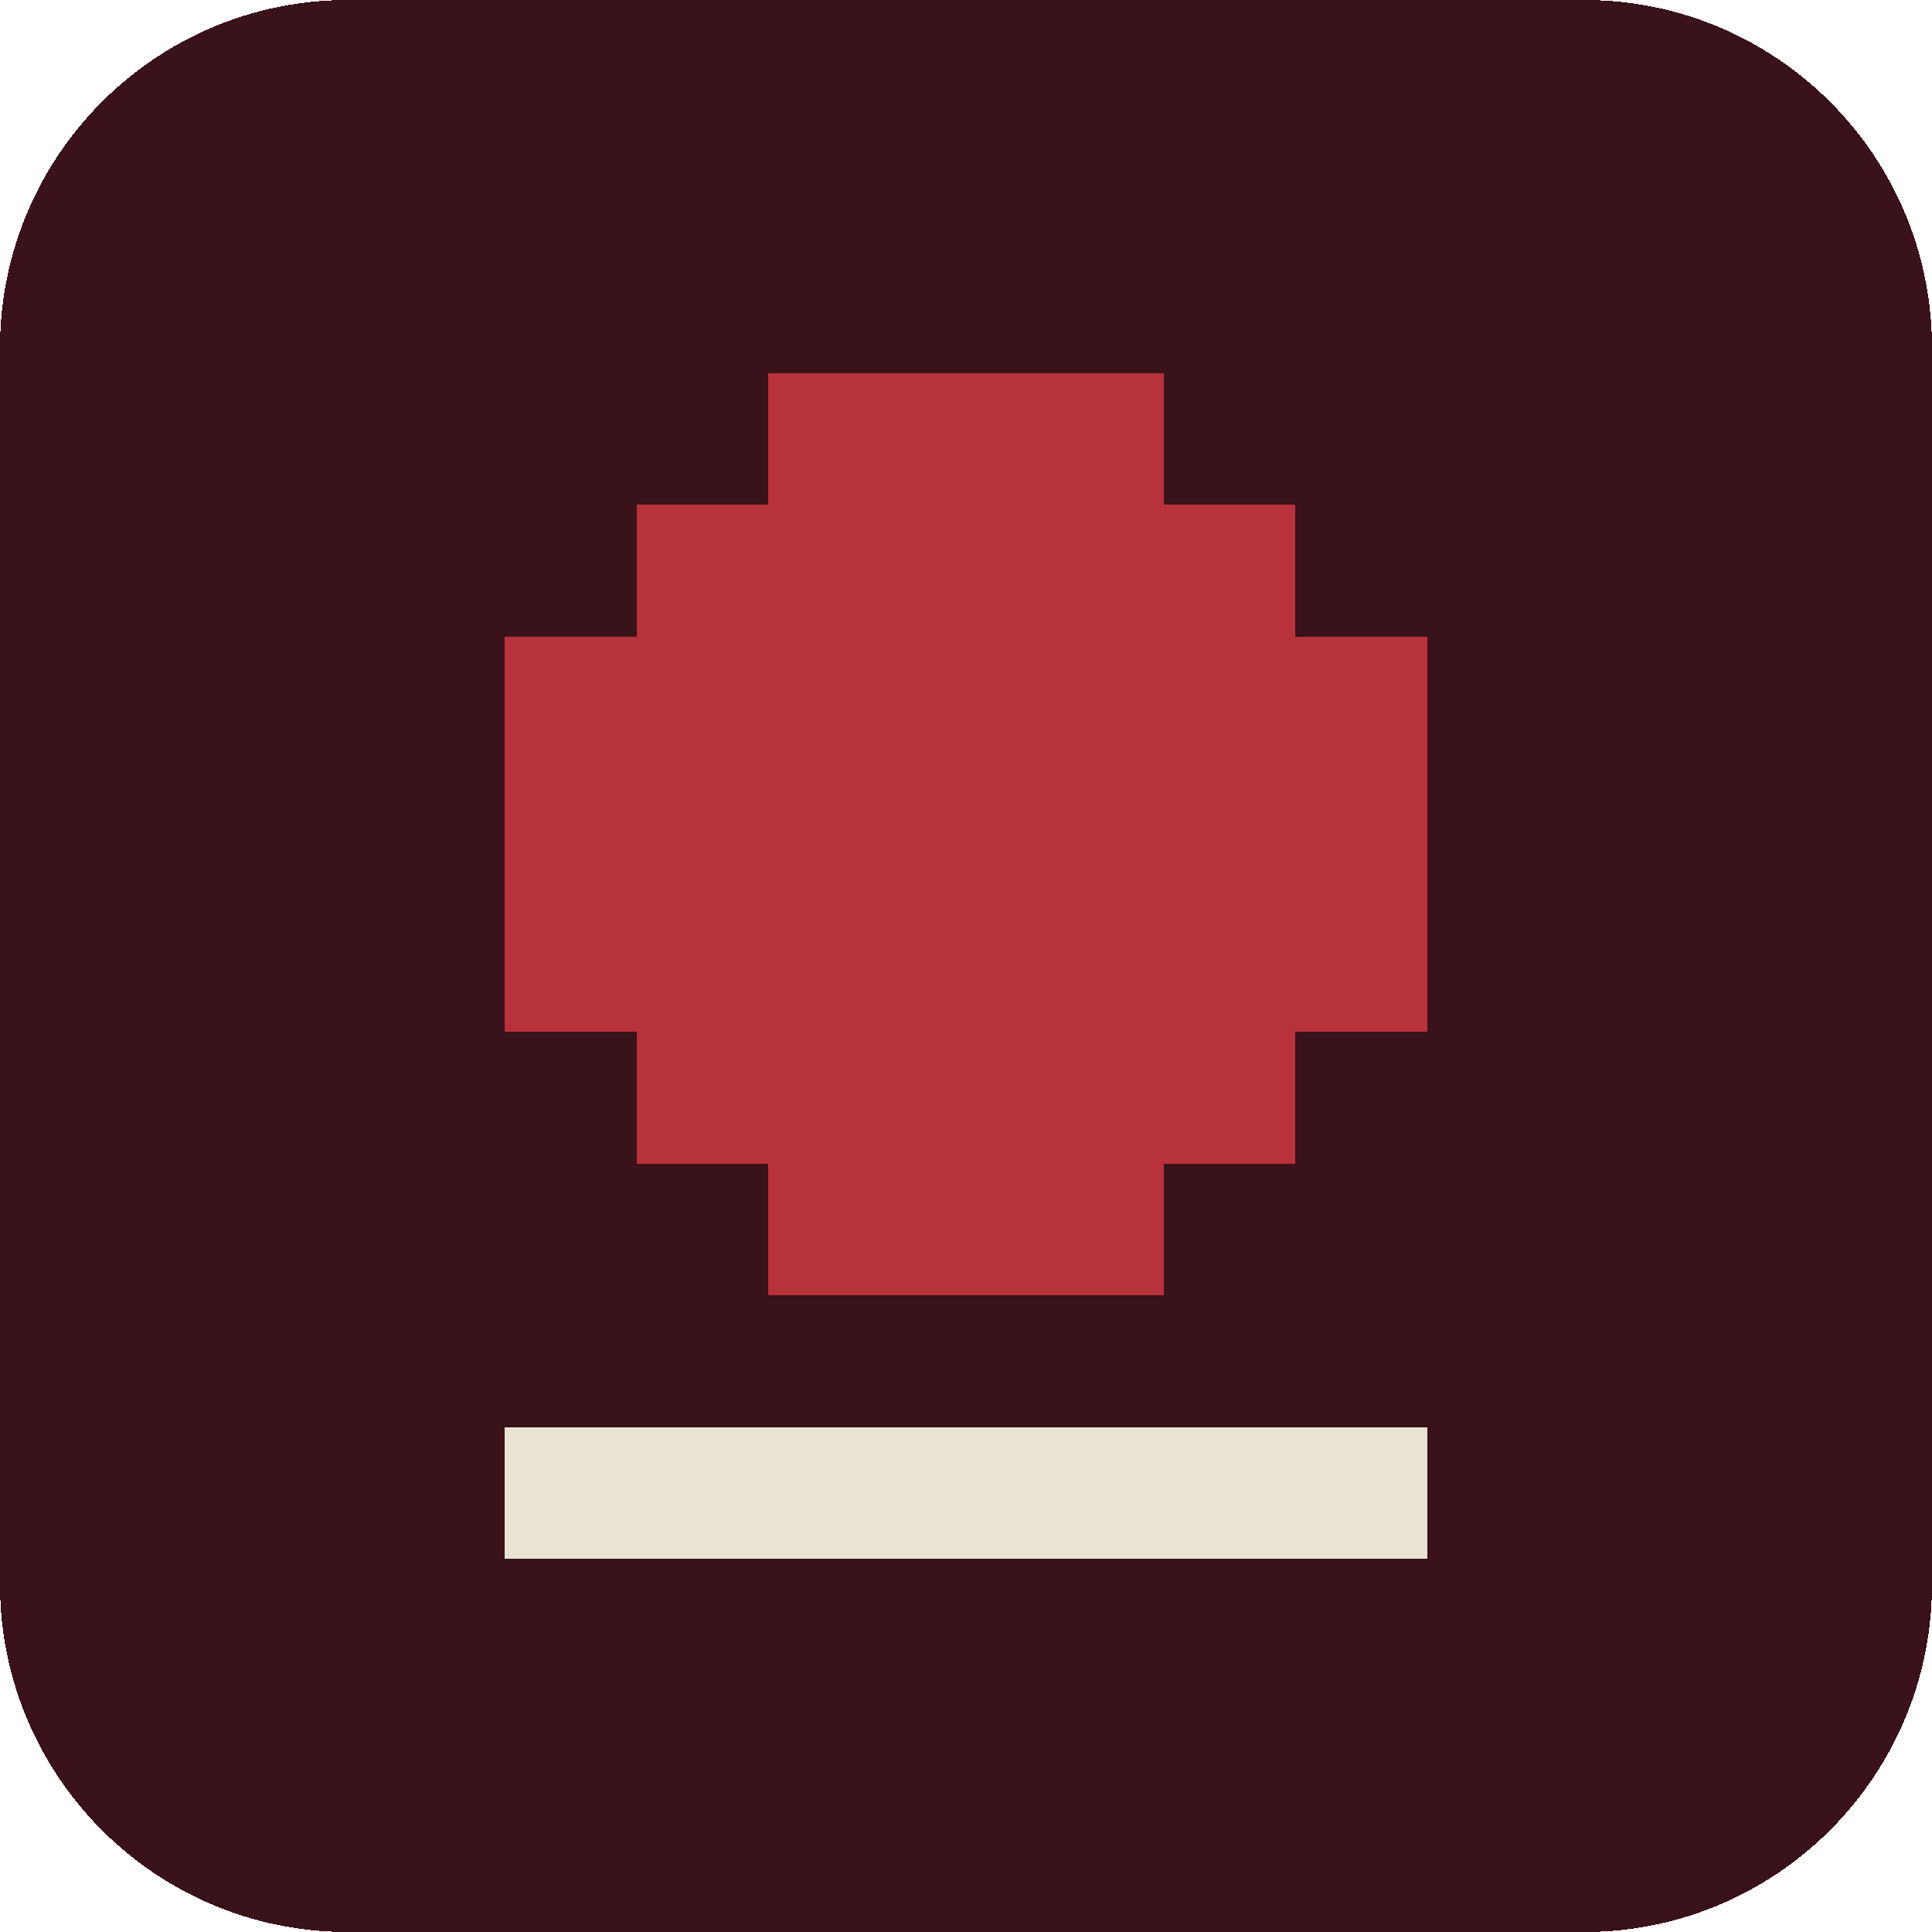
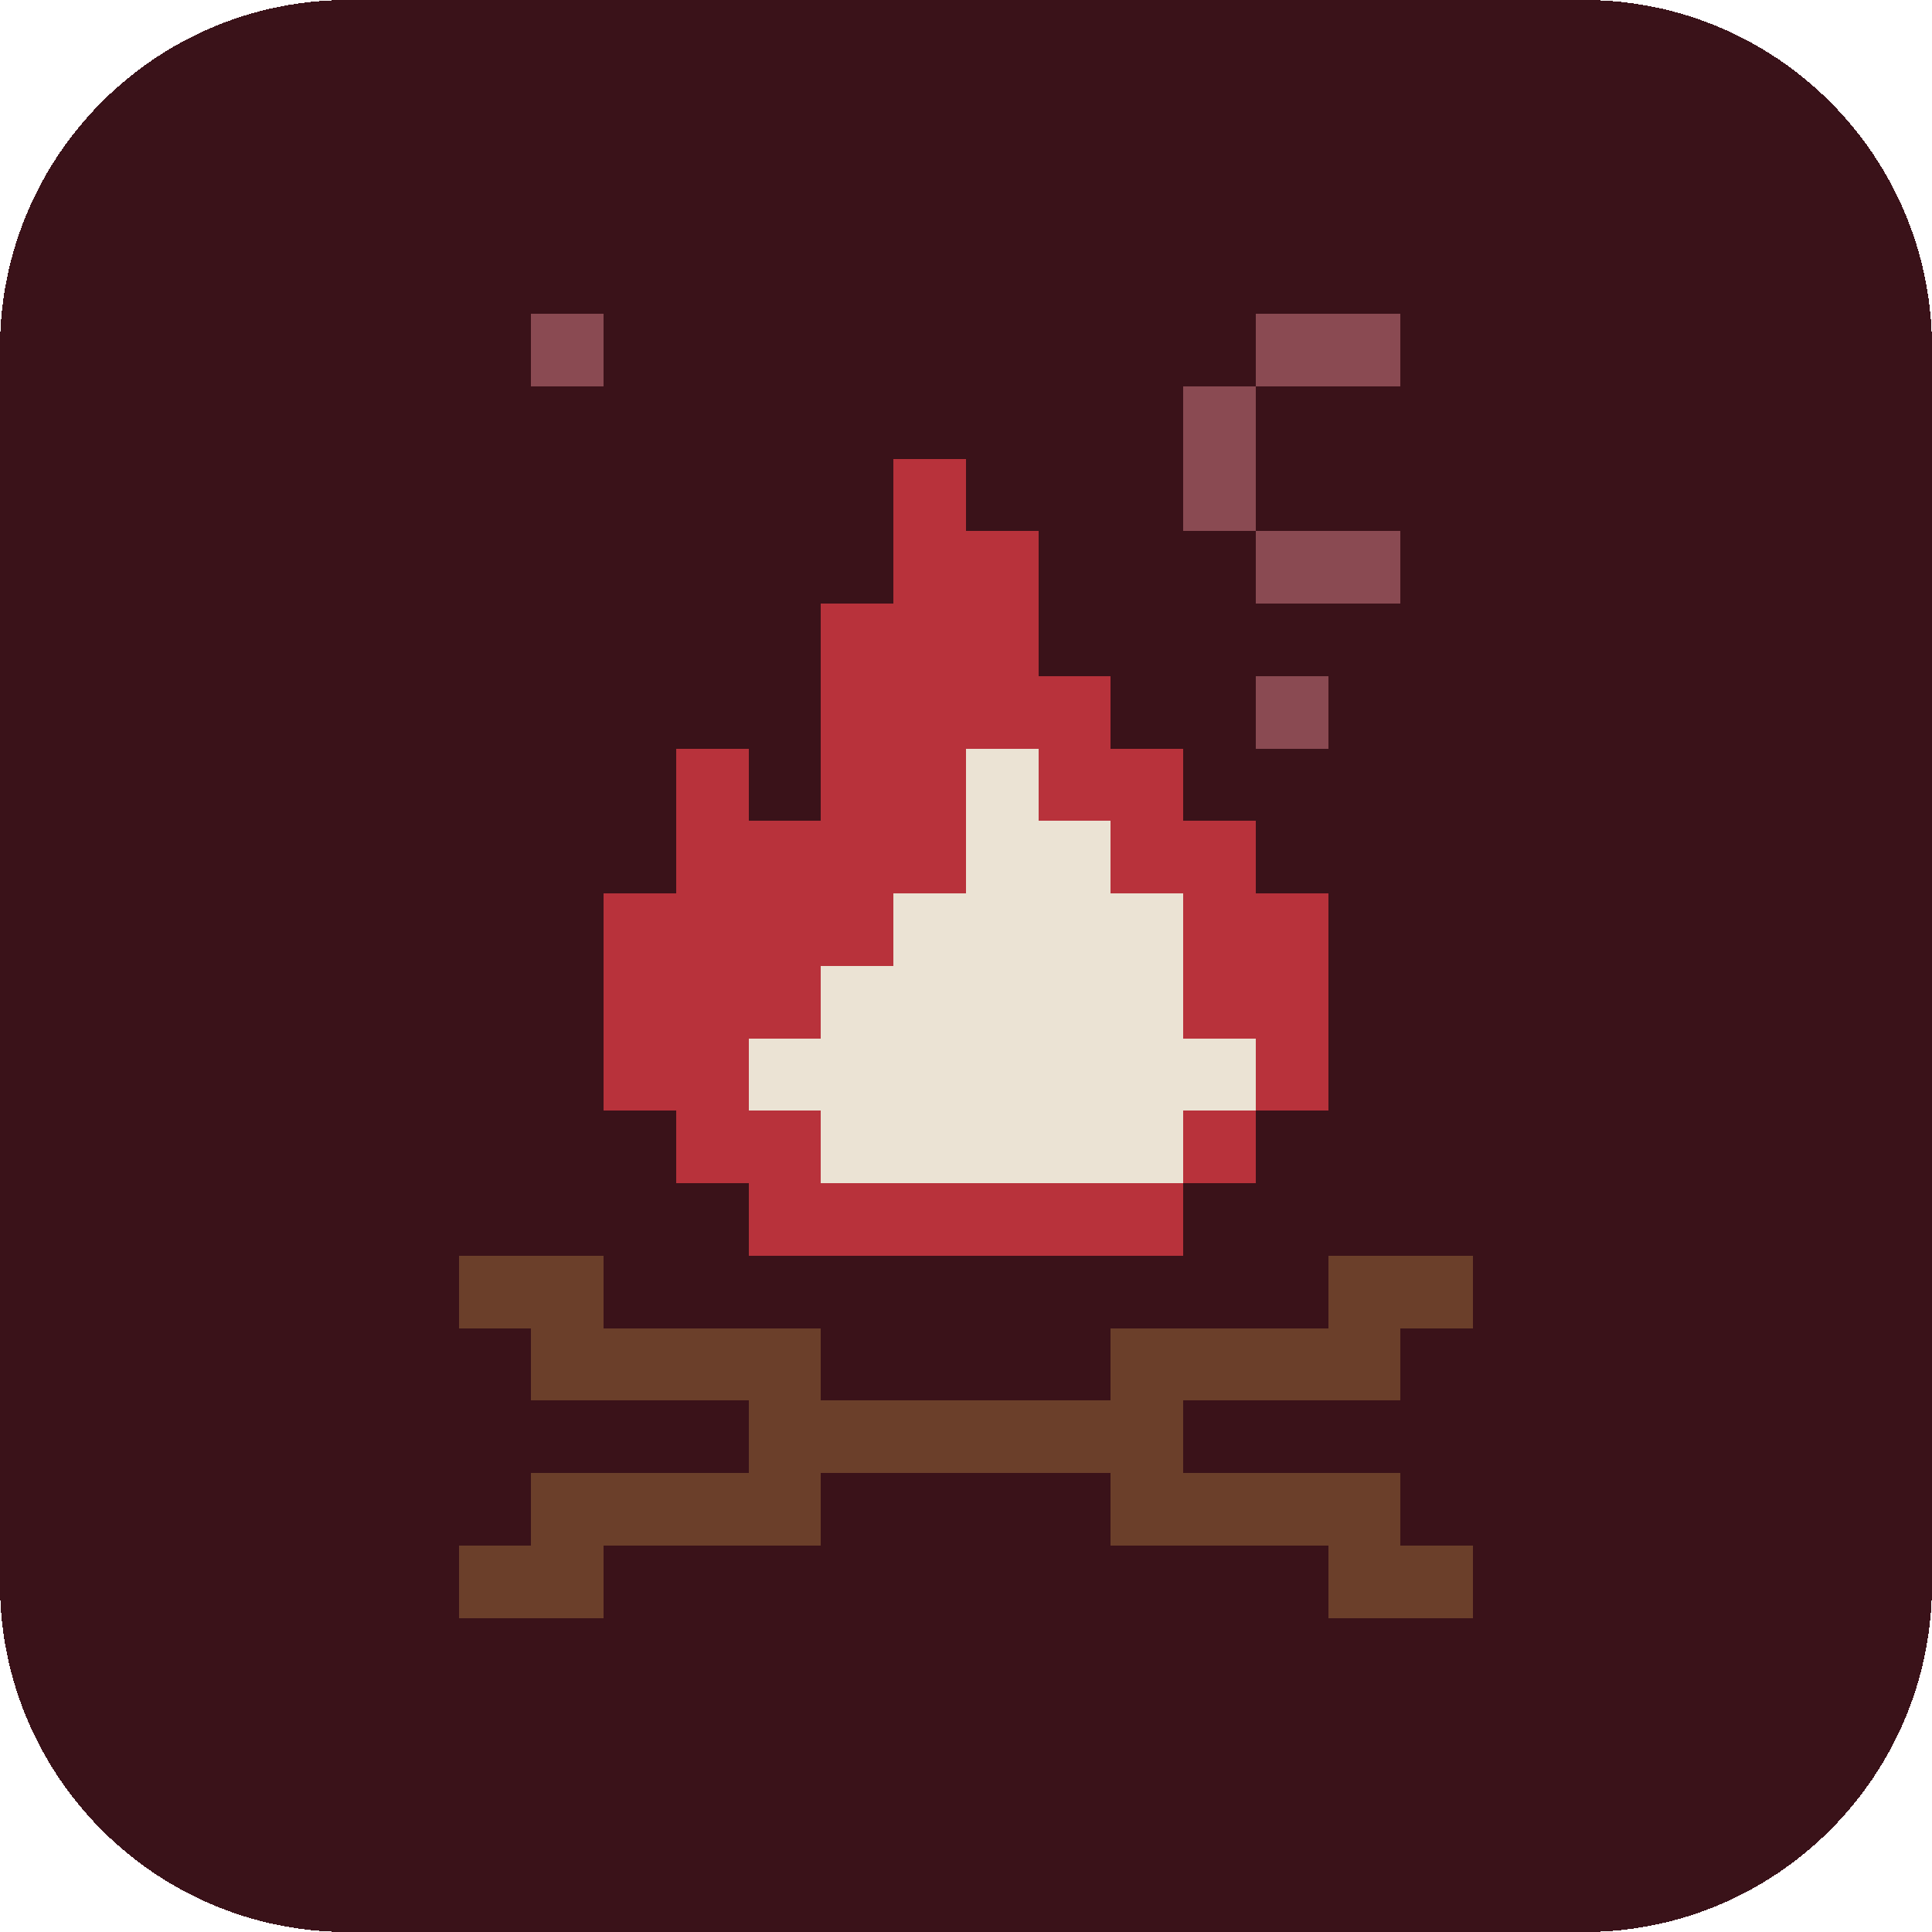
<svg xmlns="http://www.w3.org/2000/svg" width="512" height="512" viewBox="0 0 512 512" shape-rendering="crispEdges">
  <rect width="512" height="512" rx="92.16" fill="#3a1219" />
-   <rect x="203.636" y="98.909" width="34.909" height="34.909" fill="#b8323b" />
-   <rect x="238.545" y="98.909" width="34.909" height="34.909" fill="#b8323b" />
-   <rect x="273.455" y="98.909" width="34.909" height="34.909" fill="#b8323b" />
-   <rect x="168.727" y="133.818" width="34.909" height="34.909" fill="#b8323b" />
-   <rect x="203.636" y="133.818" width="34.909" height="34.909" fill="#b8323b" />
-   <rect x="238.545" y="133.818" width="34.909" height="34.909" fill="#b8323b" />
-   <rect x="273.455" y="133.818" width="34.909" height="34.909" fill="#b8323b" />
-   <rect x="308.364" y="133.818" width="34.909" height="34.909" fill="#b8323b" />
-   <rect x="133.818" y="168.727" width="34.909" height="34.909" fill="#b8323b" />
-   <rect x="168.727" y="168.727" width="34.909" height="34.909" fill="#b8323b" />
-   <rect x="203.636" y="168.727" width="34.909" height="34.909" fill="#b8323b" />
-   <rect x="238.545" y="168.727" width="34.909" height="34.909" fill="#b8323b" />
-   <rect x="273.455" y="168.727" width="34.909" height="34.909" fill="#b8323b" />
-   <rect x="308.364" y="168.727" width="34.909" height="34.909" fill="#b8323b" />
-   <rect x="343.273" y="168.727" width="34.909" height="34.909" fill="#b8323b" />
-   <rect x="133.818" y="203.636" width="34.909" height="34.909" fill="#b8323b" />
-   <rect x="168.727" y="203.636" width="34.909" height="34.909" fill="#b8323b" />
-   <rect x="203.636" y="203.636" width="34.909" height="34.909" fill="#b8323b" />
-   <rect x="238.545" y="203.636" width="34.909" height="34.909" fill="#b8323b" />
-   <rect x="273.455" y="203.636" width="34.909" height="34.909" fill="#b8323b" />
-   <rect x="308.364" y="203.636" width="34.909" height="34.909" fill="#b8323b" />
-   <rect x="343.273" y="203.636" width="34.909" height="34.909" fill="#b8323b" />
-   <rect x="133.818" y="238.545" width="34.909" height="34.909" fill="#b8323b" />
-   <rect x="168.727" y="238.545" width="34.909" height="34.909" fill="#b8323b" />
-   <rect x="203.636" y="238.545" width="34.909" height="34.909" fill="#b8323b" />
-   <rect x="238.545" y="238.545" width="34.909" height="34.909" fill="#b8323b" />
-   <rect x="273.455" y="238.545" width="34.909" height="34.909" fill="#b8323b" />
-   <rect x="308.364" y="238.545" width="34.909" height="34.909" fill="#b8323b" />
-   <rect x="343.273" y="238.545" width="34.909" height="34.909" fill="#b8323b" />
-   <rect x="168.727" y="273.455" width="34.909" height="34.909" fill="#b8323b" />
-   <rect x="203.636" y="273.455" width="34.909" height="34.909" fill="#b8323b" />
-   <rect x="238.545" y="273.455" width="34.909" height="34.909" fill="#b8323b" />
-   <rect x="273.455" y="273.455" width="34.909" height="34.909" fill="#b8323b" />
-   <rect x="308.364" y="273.455" width="34.909" height="34.909" fill="#b8323b" />
-   <rect x="203.636" y="308.364" width="34.909" height="34.909" fill="#b8323b" />
-   <rect x="238.545" y="308.364" width="34.909" height="34.909" fill="#b8323b" />
-   <rect x="273.455" y="308.364" width="34.909" height="34.909" fill="#b8323b" />
-   <rect x="133.818" y="378.182" width="34.909" height="34.909" fill="#ebe3d4" />
-   <rect x="168.727" y="378.182" width="34.909" height="34.909" fill="#ebe3d4" />
-   <rect x="203.636" y="378.182" width="34.909" height="34.909" fill="#ebe3d4" />
-   <rect x="238.545" y="378.182" width="34.909" height="34.909" fill="#ebe3d4" />
-   <rect x="273.455" y="378.182" width="34.909" height="34.909" fill="#ebe3d4" />
-   <rect x="308.364" y="378.182" width="34.909" height="34.909" fill="#ebe3d4" />
-   <rect x="343.273" y="378.182" width="34.909" height="34.909" fill="#ebe3d4" />
+   <rect x="140.8" y="83.2" width="19.2" height="19.2" fill="#8a4a52" />
+   <rect x="332.8" y="83.2" width="19.2" height="19.2" fill="#8a4a52" />
+   <rect x="352" y="83.2" width="19.2" height="19.2" fill="#8a4a52" />
+   <rect x="313.6" y="102.4" width="19.2" height="19.2" fill="#8a4a52" />
+   <rect x="236.8" y="121.6" width="19.2" height="19.2" fill="#b8323b" />
+   <rect x="313.6" y="121.6" width="19.2" height="19.2" fill="#8a4a52" />
+   <rect x="236.8" y="140.8" width="19.2" height="19.2" fill="#b8323b" />
+   <rect x="256" y="140.8" width="19.2" height="19.2" fill="#b8323b" />
+   <rect x="332.8" y="140.8" width="19.2" height="19.2" fill="#8a4a52" />
+   <rect x="352" y="140.8" width="19.2" height="19.2" fill="#8a4a52" />
+   <rect x="217.6" y="160" width="19.2" height="19.2" fill="#b8323b" />
+   <rect x="236.8" y="160" width="19.2" height="19.2" fill="#b8323b" />
+   <rect x="256" y="160" width="19.2" height="19.2" fill="#b8323b" />
+   <rect x="217.6" y="179.2" width="19.2" height="19.2" fill="#b8323b" />
+   <rect x="236.8" y="179.2" width="19.2" height="19.2" fill="#b8323b" />
+   <rect x="256" y="179.2" width="19.2" height="19.2" fill="#b8323b" />
+   <rect x="275.2" y="179.2" width="19.2" height="19.2" fill="#b8323b" />
+   <rect x="332.8" y="179.2" width="19.2" height="19.2" fill="#8a4a52" />
+   <rect x="179.2" y="198.4" width="19.2" height="19.2" fill="#b8323b" />
+   <rect x="217.6" y="198.4" width="19.2" height="19.2" fill="#b8323b" />
+   <rect x="236.8" y="198.4" width="19.2" height="19.2" fill="#b8323b" />
+   <rect x="256" y="198.4" width="19.2" height="19.2" fill="#ebe3d4" />
+   <rect x="275.2" y="198.4" width="19.2" height="19.2" fill="#b8323b" />
+   <rect x="294.4" y="198.4" width="19.2" height="19.2" fill="#b8323b" />
+   <rect x="179.2" y="217.6" width="19.2" height="19.2" fill="#b8323b" />
+   <rect x="198.4" y="217.6" width="19.2" height="19.2" fill="#b8323b" />
+   <rect x="217.6" y="217.6" width="19.2" height="19.2" fill="#b8323b" />
+   <rect x="236.8" y="217.6" width="19.2" height="19.2" fill="#b8323b" />
+   <rect x="256" y="217.6" width="19.2" height="19.2" fill="#ebe3d4" />
+   <rect x="275.2" y="217.6" width="19.2" height="19.2" fill="#ebe3d4" />
+   <rect x="294.4" y="217.6" width="19.2" height="19.2" fill="#b8323b" />
+   <rect x="313.6" y="217.6" width="19.2" height="19.2" fill="#b8323b" />
+   <rect x="160" y="236.8" width="19.2" height="19.2" fill="#b8323b" />
+   <rect x="179.2" y="236.8" width="19.2" height="19.2" fill="#b8323b" />
+   <rect x="198.4" y="236.8" width="19.2" height="19.2" fill="#b8323b" />
+   <rect x="217.6" y="236.8" width="19.2" height="19.2" fill="#b8323b" />
+   <rect x="236.8" y="236.8" width="19.2" height="19.2" fill="#ebe3d4" />
+   <rect x="256" y="236.8" width="19.2" height="19.2" fill="#ebe3d4" />
+   <rect x="275.2" y="236.8" width="19.2" height="19.2" fill="#ebe3d4" />
+   <rect x="294.4" y="236.8" width="19.2" height="19.2" fill="#ebe3d4" />
+   <rect x="313.6" y="236.8" width="19.2" height="19.2" fill="#b8323b" />
+   <rect x="332.8" y="236.8" width="19.2" height="19.2" fill="#b8323b" />
+   <rect x="160" y="256" width="19.2" height="19.2" fill="#b8323b" />
+   <rect x="179.2" y="256" width="19.2" height="19.2" fill="#b8323b" />
+   <rect x="198.4" y="256" width="19.2" height="19.2" fill="#b8323b" />
+   <rect x="217.6" y="256" width="19.2" height="19.2" fill="#ebe3d4" />
+   <rect x="236.8" y="256" width="19.2" height="19.2" fill="#ebe3d4" />
+   <rect x="256" y="256" width="19.2" height="19.2" fill="#ebe3d4" />
+   <rect x="275.2" y="256" width="19.2" height="19.2" fill="#ebe3d4" />
+   <rect x="294.4" y="256" width="19.2" height="19.2" fill="#ebe3d4" />
+   <rect x="313.6" y="256" width="19.2" height="19.2" fill="#b8323b" />
+   <rect x="332.8" y="256" width="19.2" height="19.2" fill="#b8323b" />
+   <rect x="160" y="275.2" width="19.2" height="19.2" fill="#b8323b" />
+   <rect x="179.2" y="275.2" width="19.2" height="19.2" fill="#b8323b" />
+   <rect x="198.4" y="275.2" width="19.2" height="19.2" fill="#ebe3d4" />
+   <rect x="217.6" y="275.2" width="19.2" height="19.2" fill="#ebe3d4" />
+   <rect x="236.8" y="275.2" width="19.2" height="19.2" fill="#ebe3d4" />
+   <rect x="256" y="275.2" width="19.2" height="19.2" fill="#ebe3d4" />
+   <rect x="275.2" y="275.2" width="19.2" height="19.2" fill="#ebe3d4" />
+   <rect x="294.4" y="275.2" width="19.2" height="19.2" fill="#ebe3d4" />
+   <rect x="313.6" y="275.2" width="19.2" height="19.2" fill="#ebe3d4" />
+   <rect x="332.8" y="275.2" width="19.2" height="19.2" fill="#b8323b" />
+   <rect x="179.2" y="294.4" width="19.2" height="19.2" fill="#b8323b" />
+   <rect x="198.4" y="294.4" width="19.2" height="19.2" fill="#b8323b" />
+   <rect x="217.6" y="294.4" width="19.2" height="19.2" fill="#ebe3d4" />
+   <rect x="236.8" y="294.4" width="19.2" height="19.2" fill="#ebe3d4" />
+   <rect x="256" y="294.4" width="19.2" height="19.2" fill="#ebe3d4" />
+   <rect x="275.2" y="294.4" width="19.2" height="19.2" fill="#ebe3d4" />
+   <rect x="294.4" y="294.4" width="19.2" height="19.2" fill="#ebe3d4" />
+   <rect x="313.6" y="294.4" width="19.2" height="19.2" fill="#b8323b" />
+   <rect x="198.4" y="313.6" width="19.2" height="19.2" fill="#b8323b" />
+   <rect x="217.6" y="313.6" width="19.2" height="19.2" fill="#b8323b" />
+   <rect x="236.8" y="313.6" width="19.2" height="19.2" fill="#b8323b" />
+   <rect x="256" y="313.6" width="19.2" height="19.2" fill="#b8323b" />
+   <rect x="275.2" y="313.6" width="19.2" height="19.2" fill="#b8323b" />
+   <rect x="294.4" y="313.6" width="19.2" height="19.2" fill="#b8323b" />
+   <rect x="121.6" y="332.8" width="19.2" height="19.2" fill="#6b3f2a" />
+   <rect x="140.8" y="332.8" width="19.2" height="19.2" fill="#6b3f2a" />
+   <rect x="352" y="332.8" width="19.2" height="19.2" fill="#6b3f2a" />
+   <rect x="371.2" y="332.8" width="19.2" height="19.2" fill="#6b3f2a" />
+   <rect x="140.8" y="352" width="19.2" height="19.2" fill="#6b3f2a" />
+   <rect x="160" y="352" width="19.2" height="19.2" fill="#6b3f2a" />
+   <rect x="179.2" y="352" width="19.2" height="19.2" fill="#6b3f2a" />
+   <rect x="198.4" y="352" width="19.2" height="19.2" fill="#6b3f2a" />
+   <rect x="294.4" y="352" width="19.2" height="19.2" fill="#6b3f2a" />
+   <rect x="313.6" y="352" width="19.2" height="19.2" fill="#6b3f2a" />
+   <rect x="332.8" y="352" width="19.2" height="19.2" fill="#6b3f2a" />
+   <rect x="352" y="352" width="19.2" height="19.2" fill="#6b3f2a" />
+   <rect x="198.4" y="371.2" width="19.2" height="19.2" fill="#6b3f2a" />
+   <rect x="217.6" y="371.2" width="19.2" height="19.2" fill="#6b3f2a" />
+   <rect x="236.8" y="371.2" width="19.2" height="19.2" fill="#6b3f2a" />
+   <rect x="256" y="371.2" width="19.2" height="19.2" fill="#6b3f2a" />
+   <rect x="275.2" y="371.2" width="19.2" height="19.2" fill="#6b3f2a" />
+   <rect x="294.4" y="371.2" width="19.2" height="19.2" fill="#6b3f2a" />
+   <rect x="140.8" y="390.4" width="19.2" height="19.2" fill="#6b3f2a" />
+   <rect x="160" y="390.4" width="19.2" height="19.2" fill="#6b3f2a" />
+   <rect x="179.2" y="390.4" width="19.2" height="19.2" fill="#6b3f2a" />
+   <rect x="198.4" y="390.4" width="19.2" height="19.2" fill="#6b3f2a" />
+   <rect x="294.4" y="390.4" width="19.2" height="19.2" fill="#6b3f2a" />
+   <rect x="313.6" y="390.4" width="19.2" height="19.2" fill="#6b3f2a" />
+   <rect x="332.8" y="390.4" width="19.2" height="19.2" fill="#6b3f2a" />
+   <rect x="352" y="390.4" width="19.2" height="19.2" fill="#6b3f2a" />
+   <rect x="121.6" y="409.6" width="19.2" height="19.2" fill="#6b3f2a" />
+   <rect x="140.8" y="409.6" width="19.2" height="19.2" fill="#6b3f2a" />
+   <rect x="352" y="409.6" width="19.2" height="19.2" fill="#6b3f2a" />
+   <rect x="371.2" y="409.6" width="19.2" height="19.2" fill="#6b3f2a" />
</svg>
